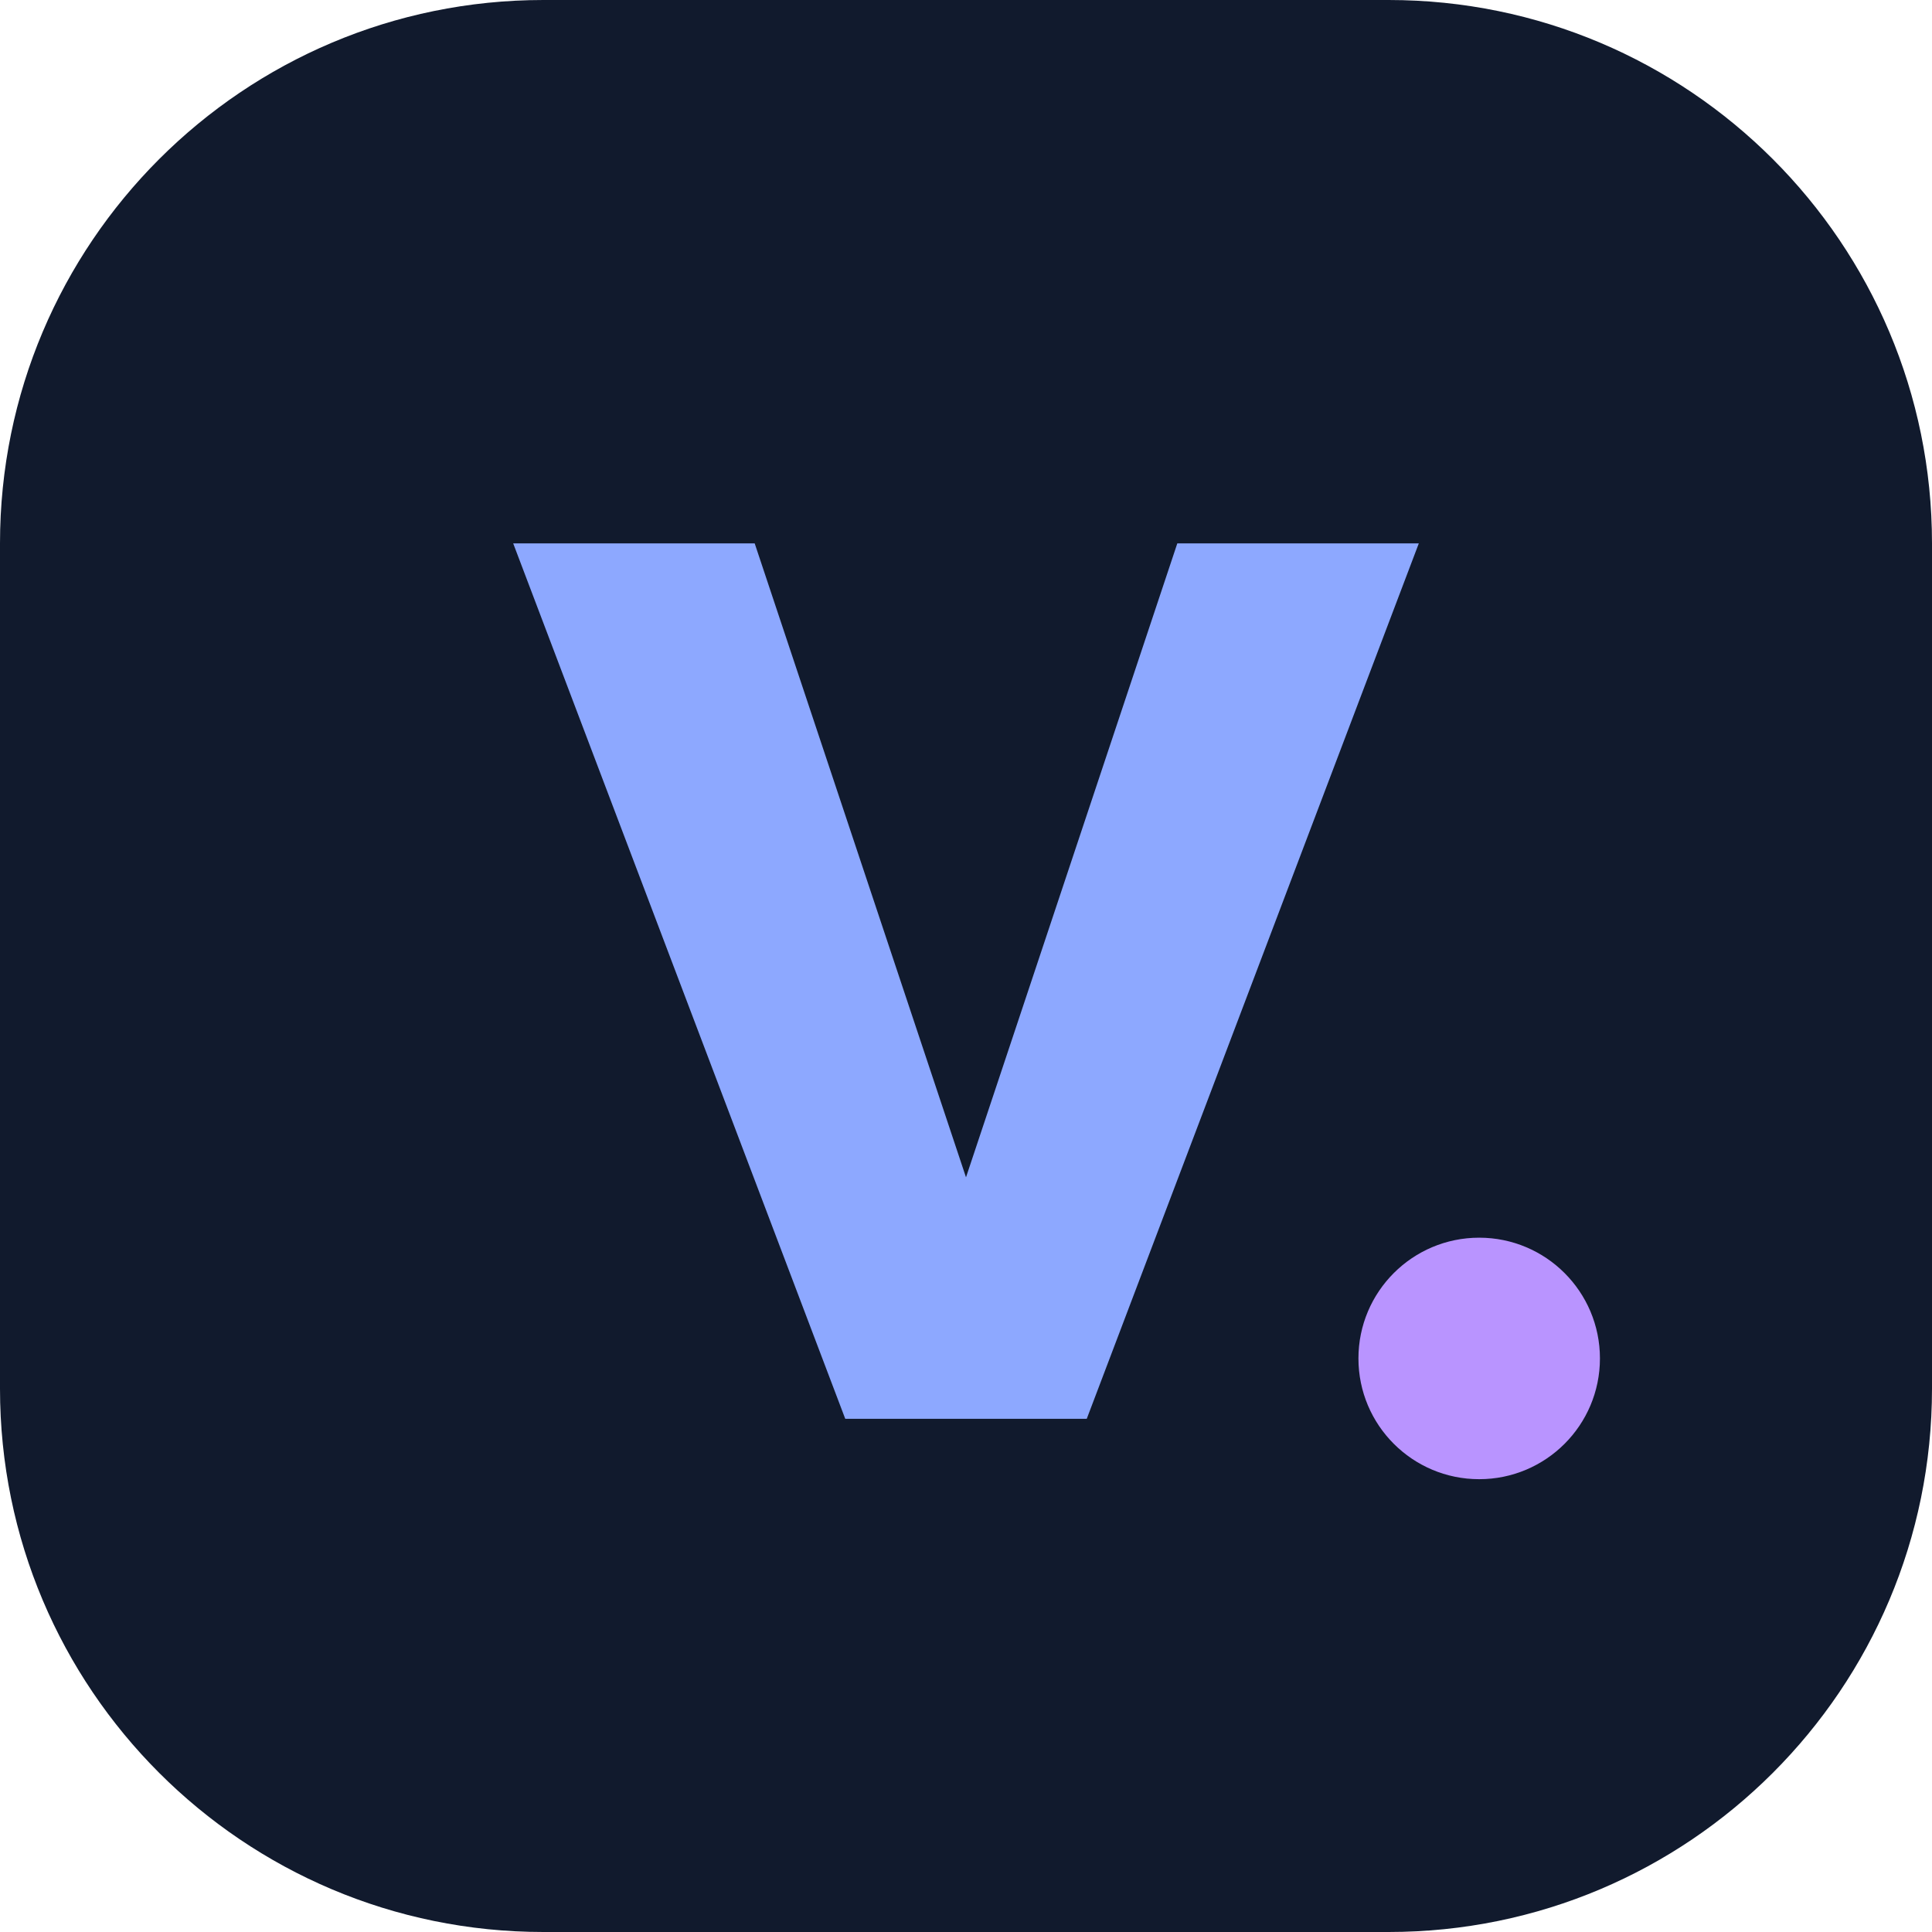
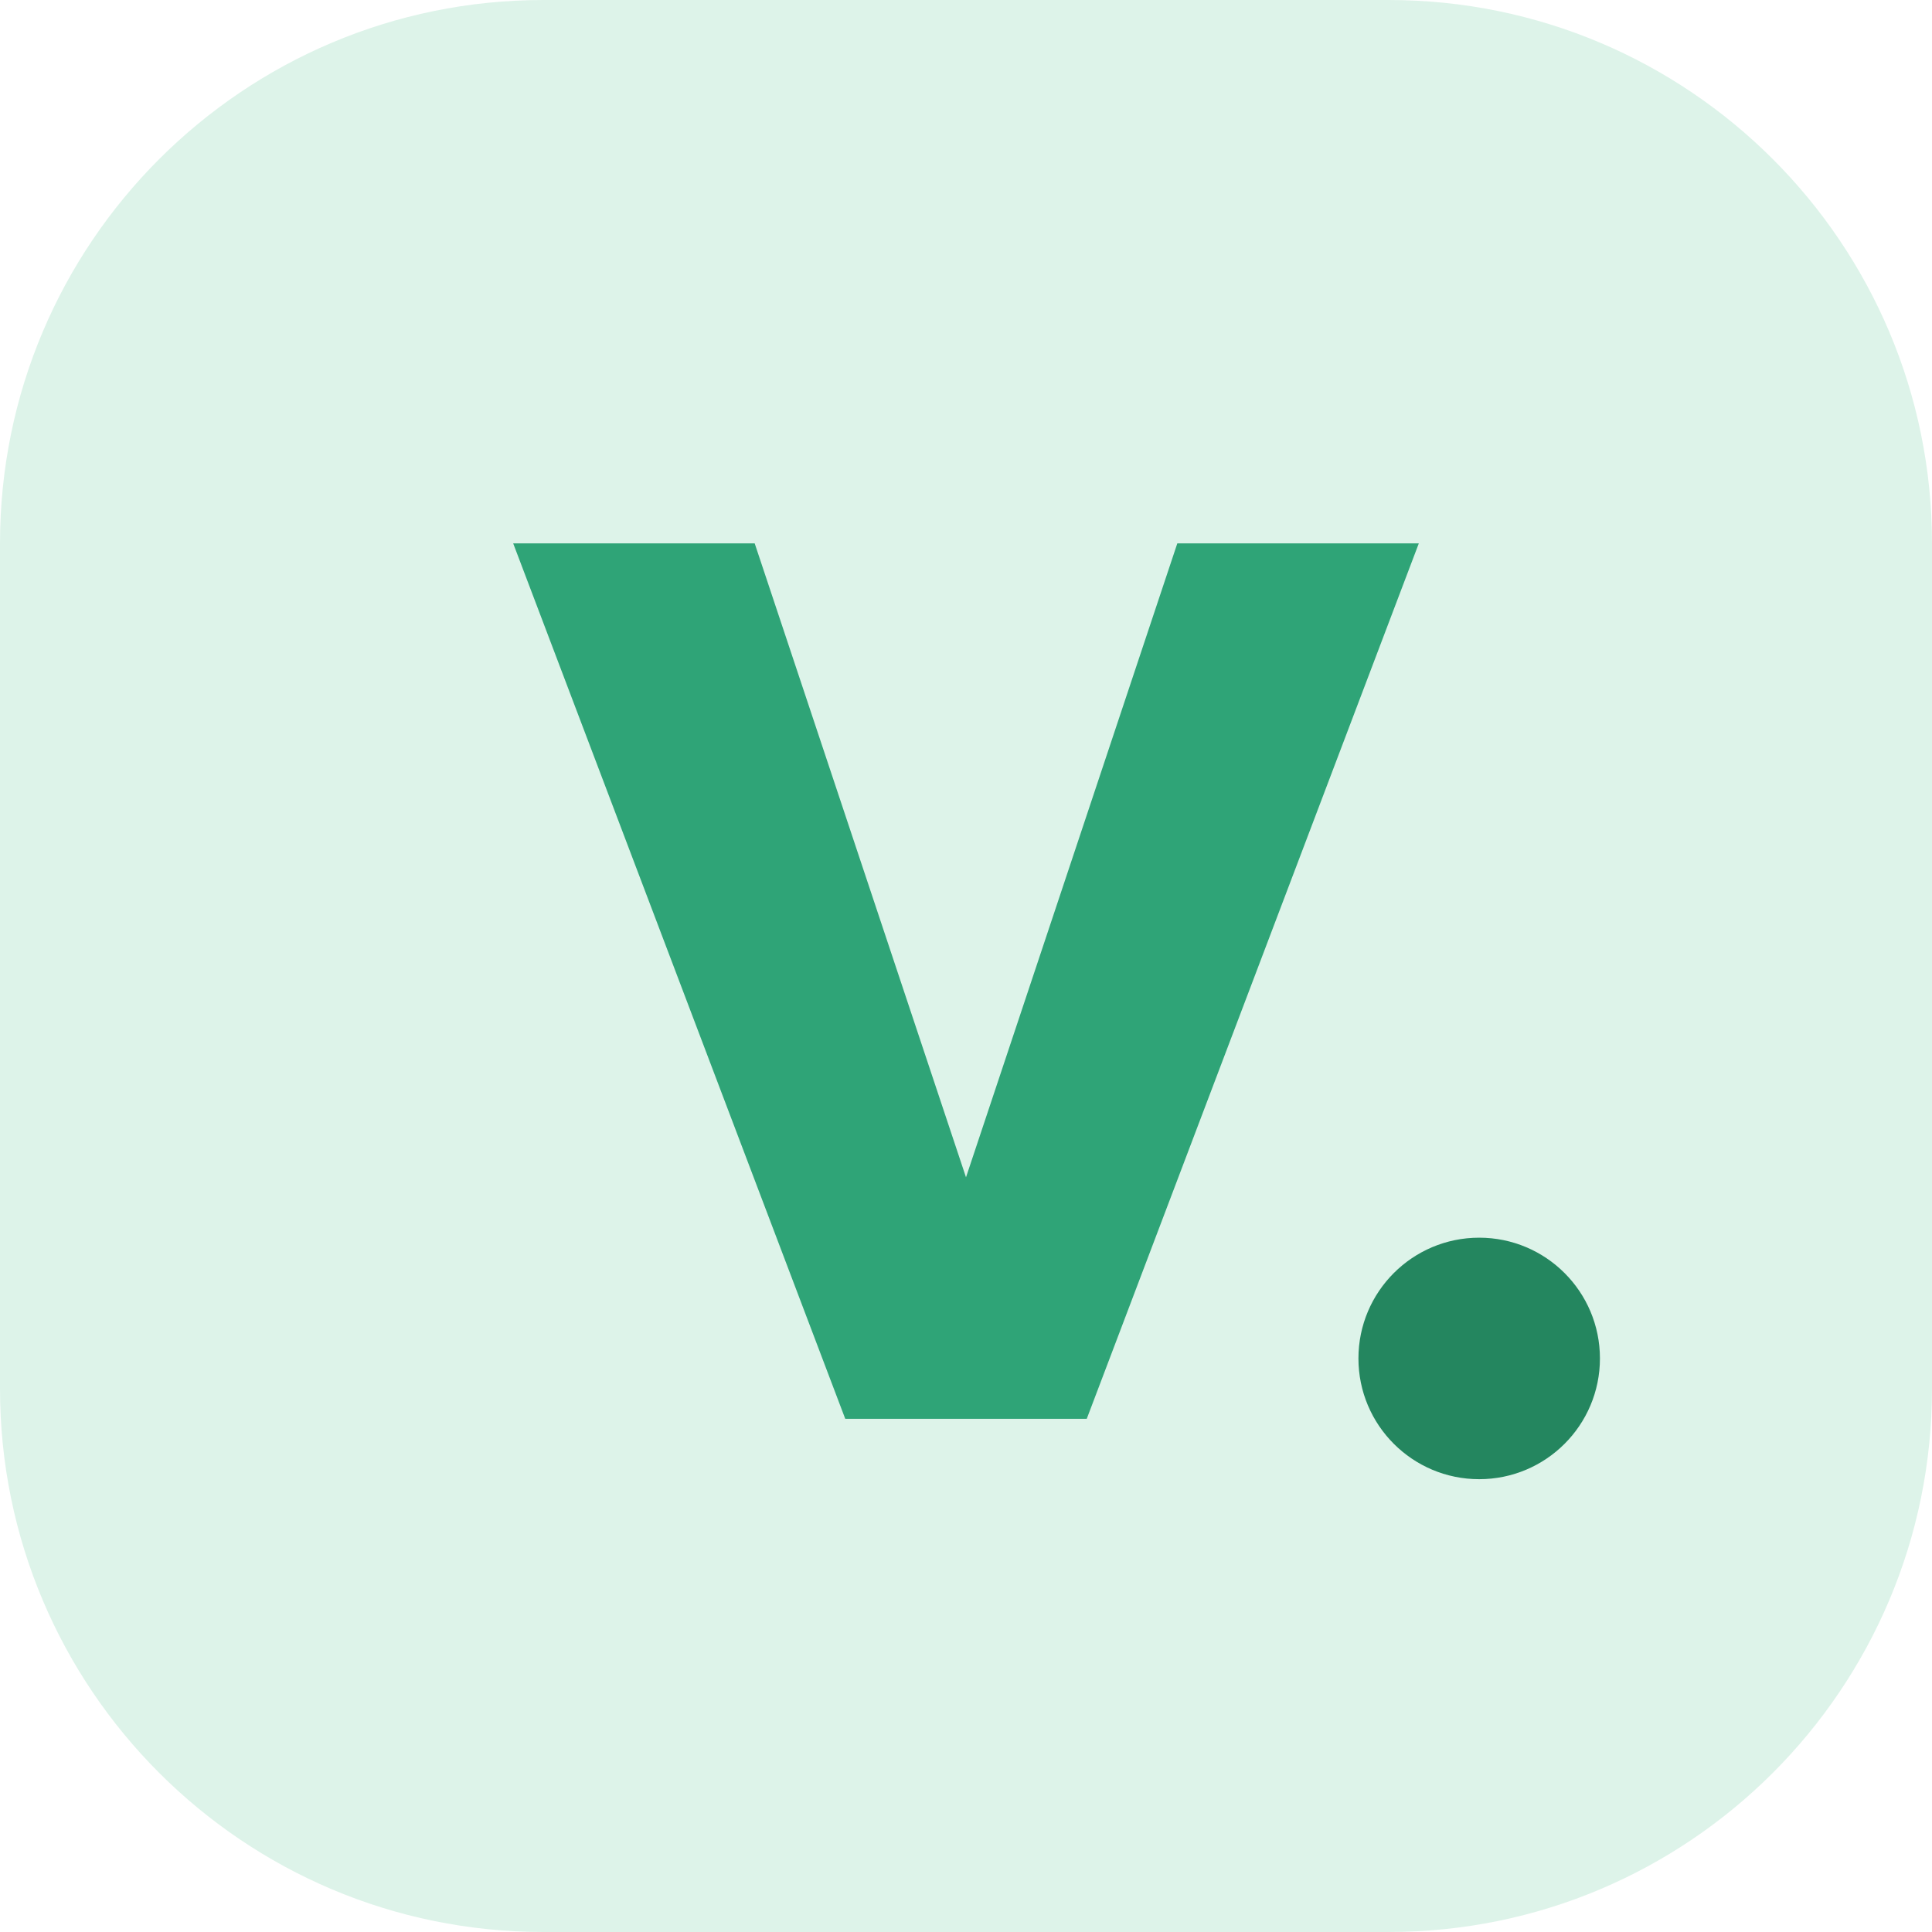
<svg xmlns="http://www.w3.org/2000/svg" viewBox="0 0 64 64">
-   <rect width="64" height="64" rx="18" fill="#111a2d" />
-   <path d="M17 18h8l7 21 7-21h8L36 47h-8L17 18Z" fill="#8da8ff" />
-   <circle cx="49" cy="45" r="4" fill="#b994ff" />
+   <rect width="64" height="64" rx="18" fill="#DDF3E9" />
+   <path d="M17 18h8l7 21 7-21h8L36 47h-8L17 18Z" fill="#2FA477" />
+   <circle cx="49" cy="45" r="4" fill="#24865F" />
</svg>
